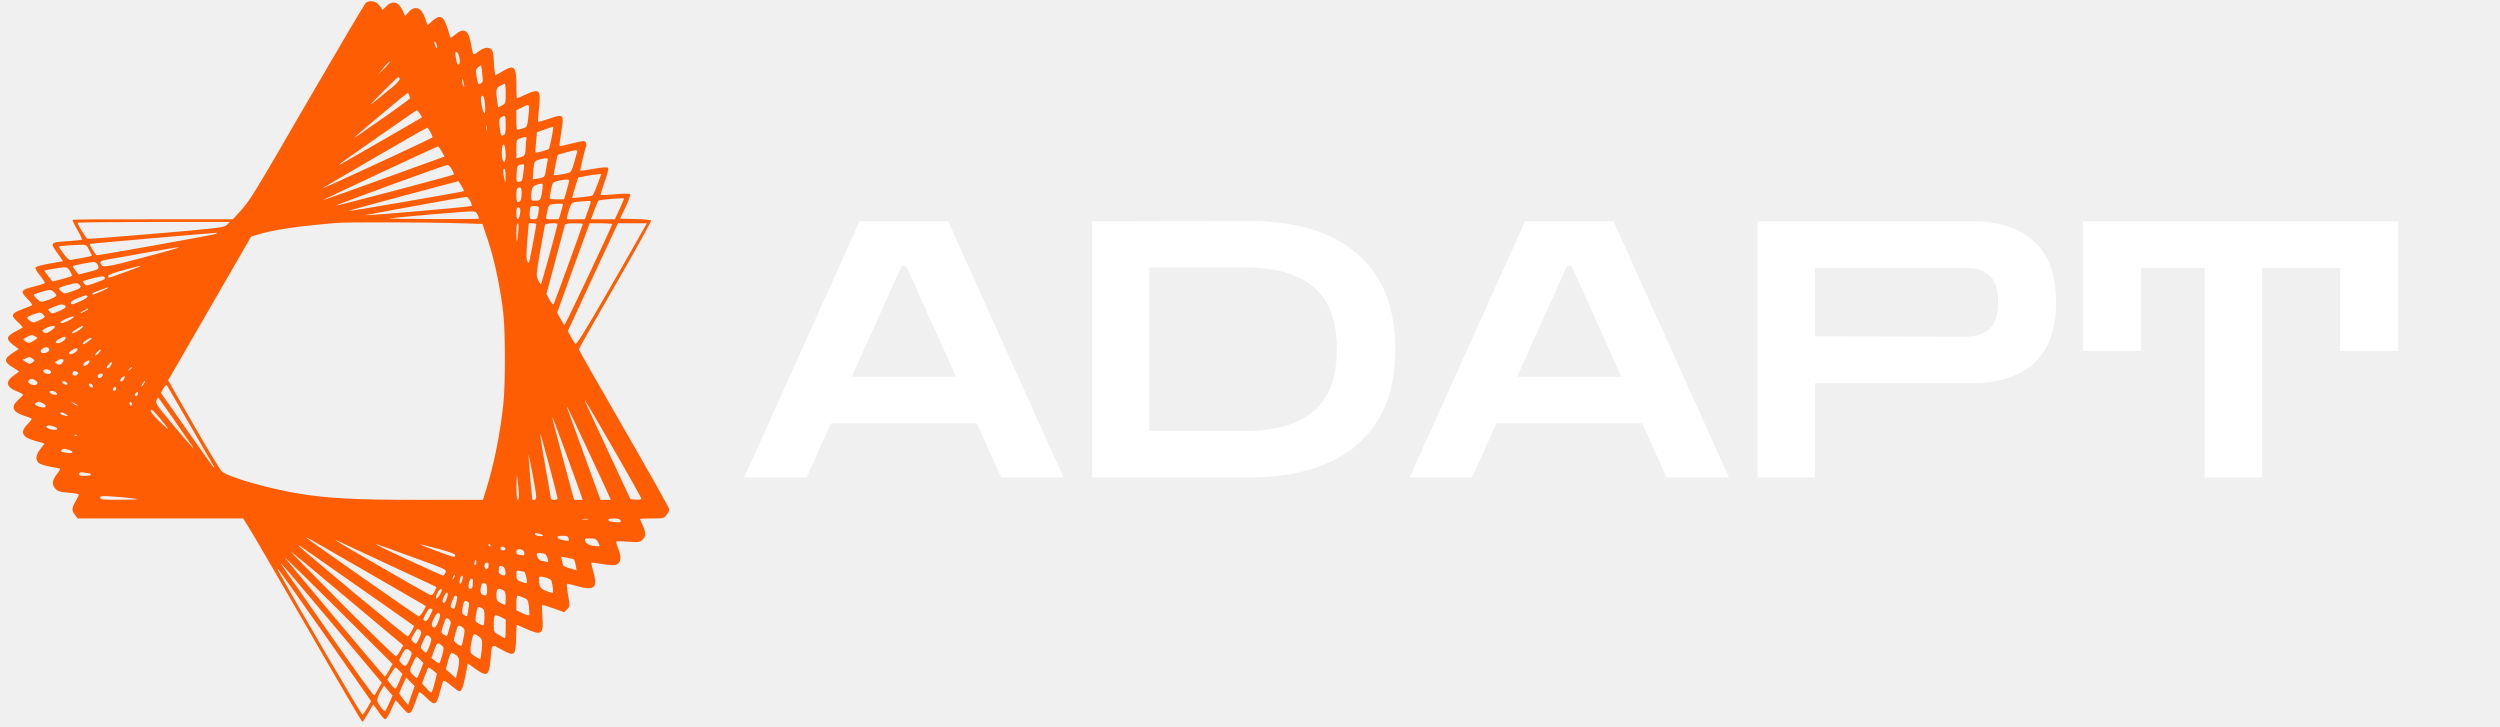
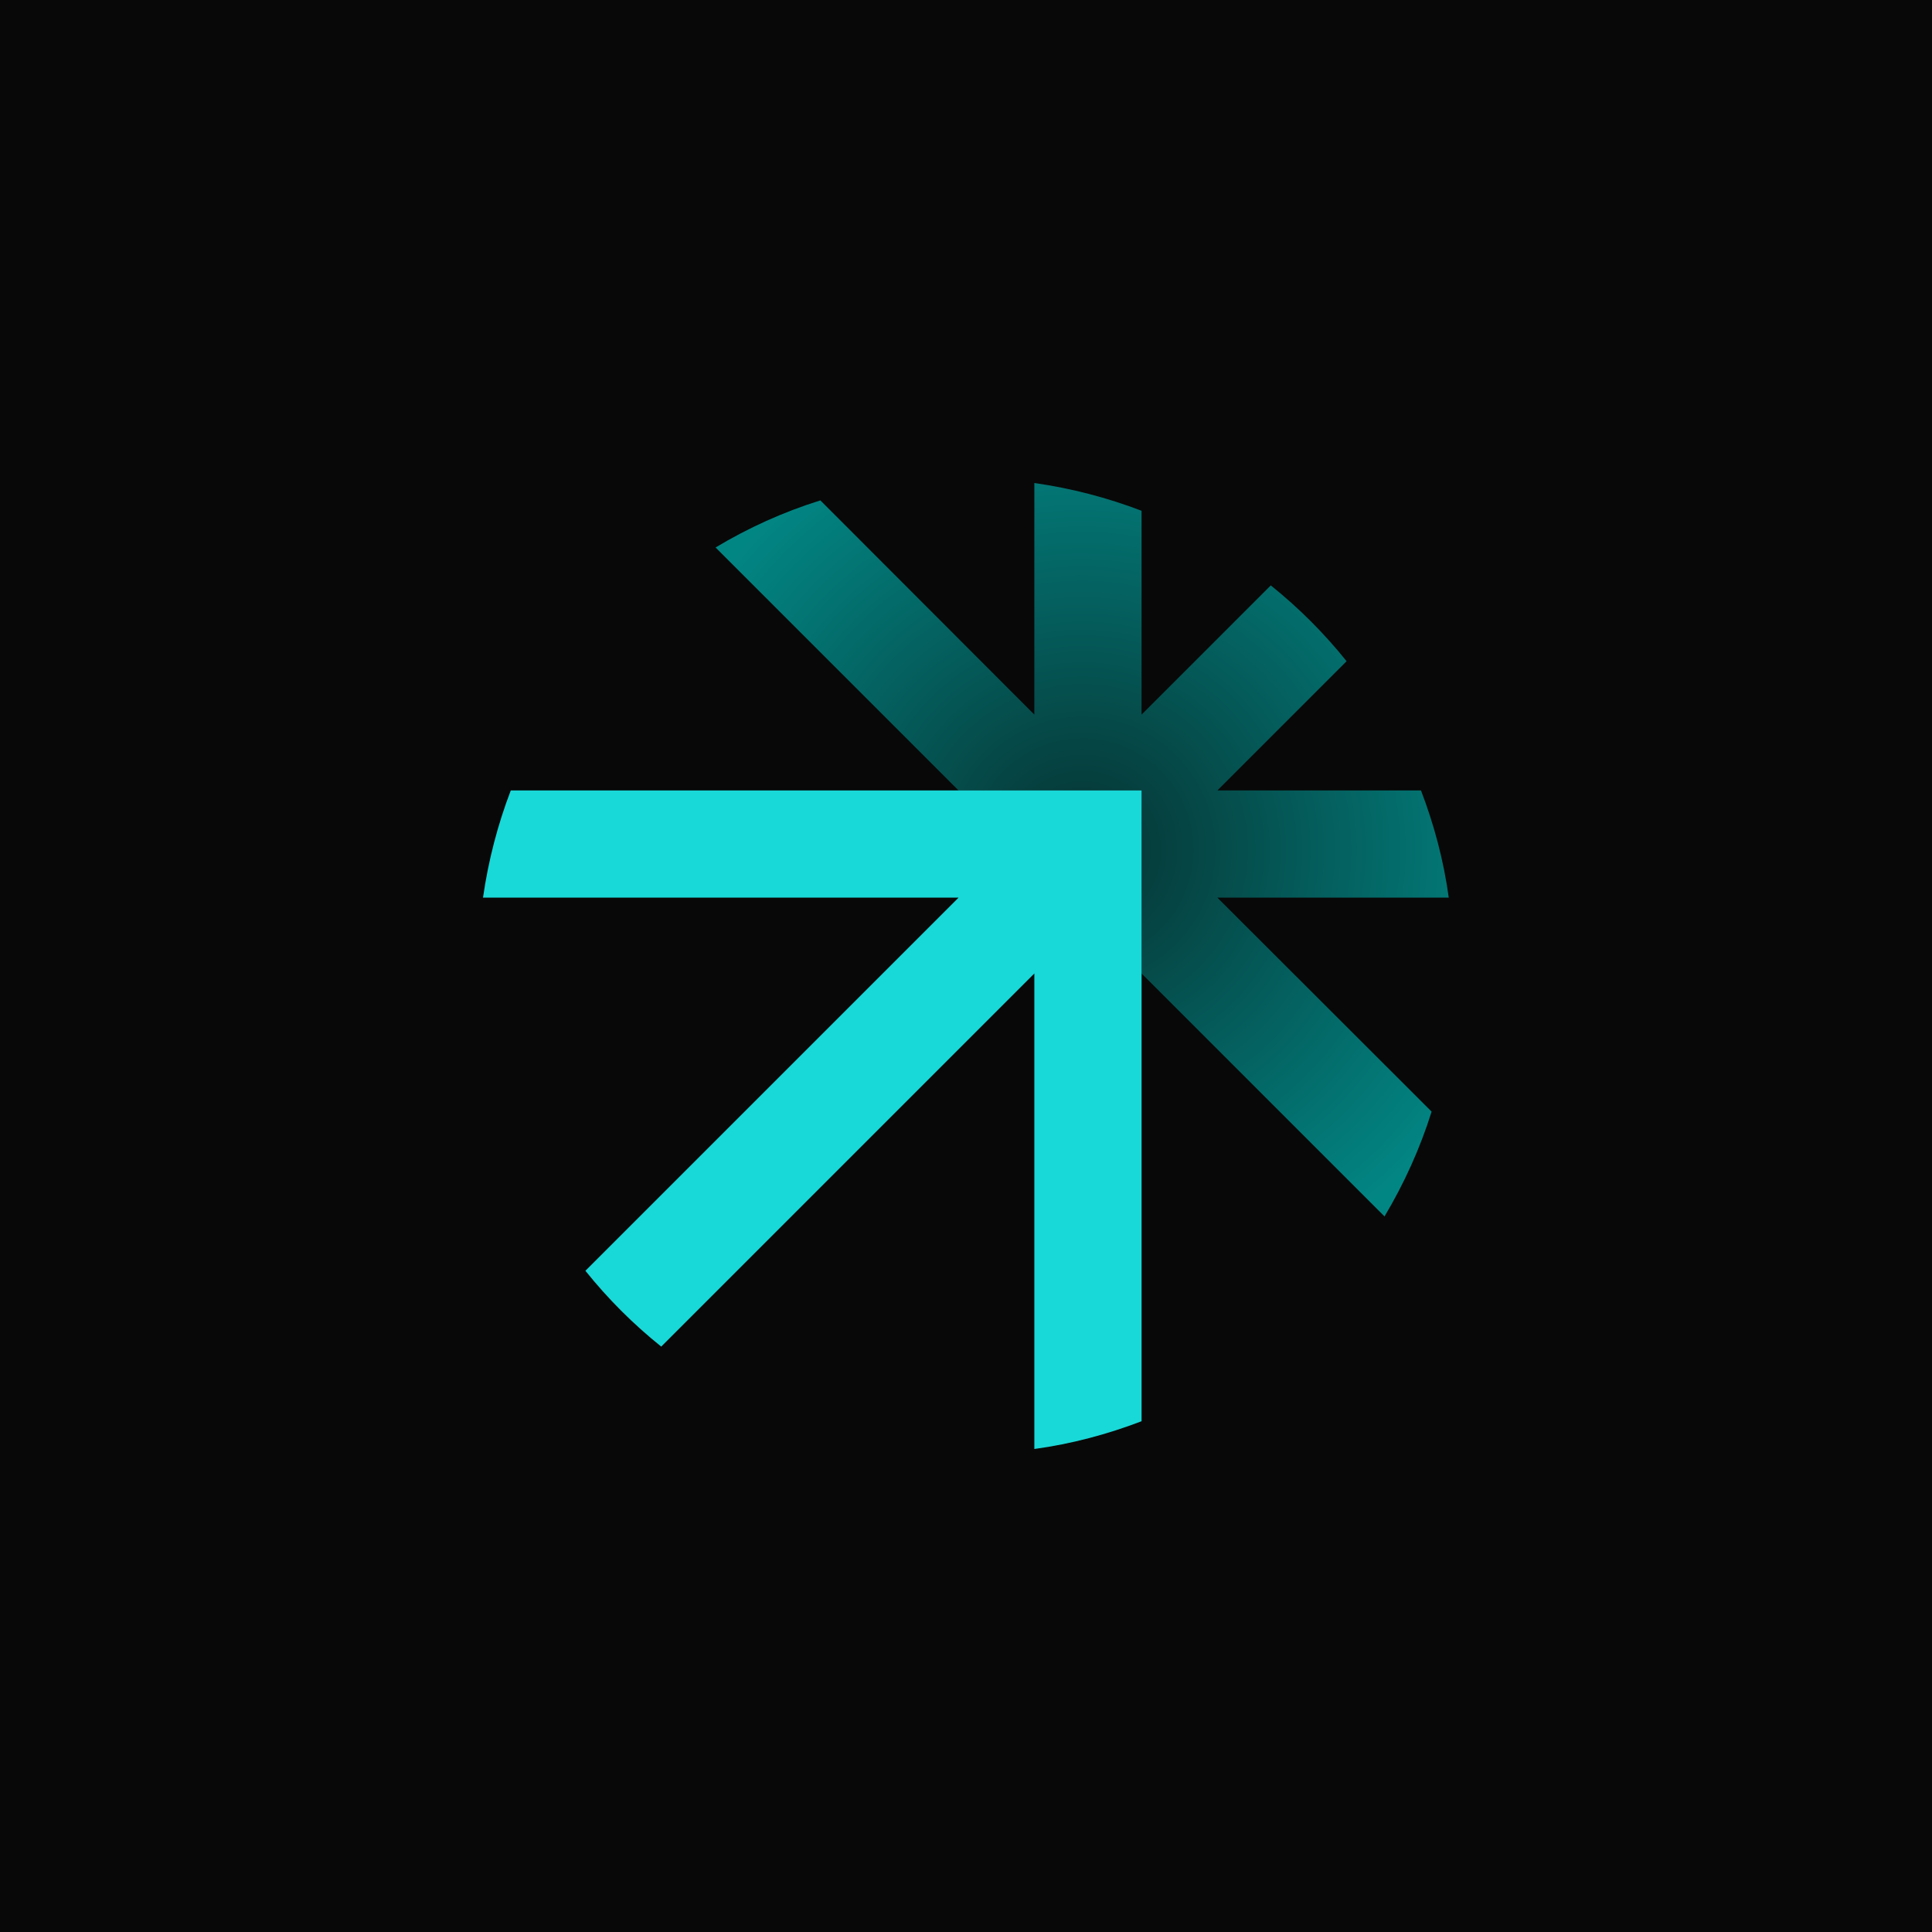
- <svg xmlns="http://www.w3.org/2000/svg" width="1112" zoomAndPan="magnify" viewBox="0 0 834 242.25" height="323" preserveAspectRatio="xMidYMid meet" version="1.0">
-   <defs>
-     <g />
-     <clipPath id="6642eb0a15">
-       <path d="M 1.285 0 L 223.348 0 L 223.348 240.754 L 1.285 240.754 Z M 1.285 0 " clip-rule="nonzero" />
-     </clipPath>
-   </defs>
-   <g clip-path="url(#6642eb0a15)">
-     <path fill="#fe5d03" d="M 122.047 0.945 C 121.648 1.258 113.309 15.406 103.461 32.352 C 84.211 65.574 83.457 66.859 79.953 70.672 L 77.691 73.156 L 51.078 73.156 C 36.441 73.113 24.332 73.203 24.242 73.336 C 24.109 73.469 24.816 74.977 25.793 76.66 C 26.812 78.391 27.48 79.855 27.301 79.988 C 27.125 80.078 24.863 80.301 22.246 80.477 C 16.656 80.832 16.613 80.922 19.273 84.602 L 21.047 87.129 L 17.809 87.707 C 13.328 88.461 12 88.859 11.82 89.391 C 11.734 89.66 12.441 90.855 13.465 92.055 C 14.438 93.207 15.059 94.316 14.883 94.492 C 14.703 94.625 13.195 95.113 11.469 95.559 C 6.898 96.711 6.633 97.109 9.027 99.551 C 10.094 100.613 10.848 101.633 10.711 101.812 C 10.535 101.945 9.16 102.523 7.609 103.098 C 3.703 104.52 3.438 105.184 5.922 107.402 C 7.031 108.375 7.742 109.266 7.477 109.352 C 7.254 109.484 6.055 110.105 4.812 110.773 C 2.062 112.281 1.973 113.211 4.414 115.074 L 6.234 116.449 L 4.191 117.781 C 1.266 119.645 1.266 120.707 4.105 122.438 C 5.344 123.234 6.367 123.902 6.367 123.945 C 6.367 123.988 5.566 124.566 4.637 125.23 C 1.664 127.316 2.062 129.18 5.656 130.555 C 6.809 131 7.695 131.488 7.695 131.664 C 7.695 131.84 6.988 132.594 6.145 133.348 C 3.438 135.746 4.148 137.52 8.363 138.805 C 9.336 139.117 10.27 139.469 10.492 139.648 C 10.668 139.824 10.094 140.625 9.25 141.465 C 6.543 144.129 7.297 145.859 11.688 147.055 C 13.285 147.453 14.66 147.898 14.75 147.941 C 14.84 148.031 14.262 148.828 13.508 149.762 C 11.953 151.625 11.734 153.398 12.93 154.465 C 13.328 154.816 15.105 155.395 16.789 155.703 C 18.52 155.973 19.984 156.281 20.07 156.371 C 20.16 156.461 19.719 157.215 19.098 158.012 C 17.41 160.23 17.234 161.473 18.344 162.848 C 19.141 163.867 19.672 164.09 22.777 164.355 C 24.73 164.488 26.328 164.797 26.328 164.977 C 26.328 165.152 25.84 166.219 25.219 167.238 C 23.887 169.633 23.844 170.297 25.039 171.805 L 25.926 172.961 L 81.105 172.961 L 83.148 176.199 C 84.254 177.926 93.129 193.23 102.887 210.086 C 112.598 226.984 120.719 240.824 120.895 240.824 C 121.027 240.824 121.914 239.539 122.801 237.941 C 123.688 236.344 124.441 235.059 124.531 235.059 C 124.621 235.059 125.418 236.168 126.305 237.5 C 127.191 238.828 128.168 239.938 128.523 239.938 C 128.836 239.938 129.766 238.473 130.52 236.699 L 131.984 233.508 L 134.113 235.945 C 136.906 239.094 136.863 239.141 139.703 231.109 C 139.836 230.668 140.59 231.156 142.23 232.754 C 145.113 235.59 145.602 235.371 146.754 230.844 C 147.199 229.113 147.688 227.52 147.82 227.207 C 147.996 226.852 148.883 227.34 150.48 228.672 C 151.766 229.734 152.965 230.625 153.188 230.625 C 153.984 230.625 154.562 229.203 155.27 225.344 L 156.07 221.309 L 158.508 223.082 C 162.41 225.879 163.164 225.477 163.609 220.422 C 164.098 214.523 163.832 214.789 167.379 216.738 C 171.684 219.09 171.992 218.824 172.172 212.926 C 172.215 210.484 172.348 208.445 172.438 208.445 C 172.523 208.445 173.898 209.066 175.496 209.777 C 180.688 212.125 181.395 211.594 180.953 205.785 C 180.777 203.566 180.777 201.793 180.953 201.793 C 181.176 201.793 182.859 202.324 184.766 202.988 L 188.184 204.23 L 189.203 203.254 C 190.133 202.281 190.133 202.234 189.516 198.465 C 189.16 196.379 188.98 194.695 189.203 194.695 C 189.379 194.695 191.066 195.094 192.887 195.625 C 198.297 197.09 199.449 196.023 197.984 190.879 C 197.496 189.238 197.188 187.82 197.277 187.73 C 197.363 187.641 199.051 187.82 200.957 188.176 C 203 188.527 204.906 188.617 205.48 188.441 C 207.078 187.82 207.391 186.133 206.414 183.473 C 205.926 182.23 205.527 180.988 205.527 180.766 C 205.527 180.543 207.258 180.5 209.43 180.68 C 212.977 180.988 213.379 180.898 214.309 180.059 C 215.508 178.949 215.551 177.75 214.398 175.223 C 213.91 174.156 213.512 173.227 213.512 173.137 C 213.512 173.047 215.285 172.961 217.457 172.961 C 221.23 172.961 221.496 172.914 222.336 171.805 C 222.871 171.141 223.27 170.297 223.27 169.898 C 223.27 169.5 216.484 157.434 208.188 143.062 C 199.895 128.691 193.105 116.762 193.105 116.539 C 193.105 116.316 198.605 106.648 205.305 95.027 C 212.047 83.402 217.371 73.734 217.191 73.559 C 216.969 73.336 214.574 73.113 211.824 73.07 L 206.855 72.938 L 208.719 69.031 C 209.828 66.684 210.406 64.996 210.141 64.773 C 209.918 64.551 207.832 64.551 205.129 64.82 C 202.598 65.039 200.469 65.129 200.383 65.039 C 200.293 64.953 200.867 62.957 201.711 60.648 C 202.73 57.855 203.086 56.258 202.82 55.992 C 202.512 55.68 200.914 55.812 198.074 56.301 C 195.723 56.746 193.684 57.012 193.594 56.922 C 193.461 56.789 195.016 50.137 195.547 48.719 C 195.637 48.363 195.59 47.785 195.367 47.43 C 195.016 46.898 194.395 46.941 190.891 47.832 C 188.672 48.406 186.809 48.805 186.676 48.719 C 186.586 48.586 186.852 46.457 187.25 43.973 C 188.184 38.027 188.094 37.938 183.258 39.578 C 181.309 40.246 179.621 40.734 179.535 40.645 C 179.445 40.555 179.535 38.559 179.801 36.207 C 180.465 29.91 180.066 29.465 175.543 31.461 C 173.945 32.215 172.523 32.793 172.438 32.793 C 172.348 32.793 172.258 30.754 172.258 28.223 C 172.258 22.059 171.551 21.438 167.469 23.879 L 165.25 25.164 L 164.984 23.566 C 164.852 22.637 164.719 21.082 164.719 20.062 C 164.719 19.043 164.539 17.711 164.273 17.09 C 163.699 15.582 161.836 15.539 159.84 17.047 C 158.996 17.668 158.199 18.156 158.02 18.156 C 157.844 18.156 157.445 16.691 157.18 14.918 C 156.336 9.992 154.828 9.02 151.855 11.547 C 151.012 12.258 150.258 12.699 150.215 12.523 C 148.262 5.246 147.242 4.359 144.137 7.066 L 142.629 8.441 L 141.875 6.18 C 140.676 2.543 138.504 1.656 136.375 3.961 L 135.133 5.336 L 134.336 3.52 C 132.961 0.5 130.832 0.016 128.746 2.23 C 128.035 2.984 127.461 3.43 127.461 3.207 C 127.461 2.941 126.973 2.23 126.352 1.566 C 125.195 0.324 123.246 0.016 122.047 0.945 Z M 145.777 15.316 C 146 16.648 145.422 16.203 144.98 14.652 C 144.801 13.984 144.848 13.719 145.113 13.898 C 145.336 14.031 145.645 14.652 145.777 15.316 Z M 153.273 19.309 C 153.406 20.242 153.406 21.215 153.188 21.395 C 152.699 21.926 152.387 21.262 152.031 19.043 C 151.766 17.535 151.855 17.18 152.344 17.355 C 152.699 17.492 153.098 18.332 153.273 19.309 Z M 128.125 22.945 L 125.996 25.031 L 127.902 22.68 C 128.922 21.395 129.898 20.461 130.031 20.594 C 130.164 20.727 129.32 21.793 128.125 22.945 Z M 160.902 24.676 C 161.172 27.117 161.125 27.469 160.328 27.871 C 159.574 28.312 159.441 28.137 159.039 25.785 C 158.598 23.477 158.641 23.211 159.484 22.457 C 159.973 22.016 160.461 21.75 160.504 21.793 C 160.551 21.883 160.727 23.168 160.902 24.676 Z M 133.359 26.273 C 133.492 26.582 132.426 27.824 130.832 29.113 C 122.137 36.254 122.137 36.254 127.461 30.887 C 130.254 28.047 132.691 25.695 132.824 25.695 C 133.004 25.695 133.227 25.961 133.359 26.273 Z M 154.871 28.801 C 154.871 29.199 154.738 29.113 154.516 28.578 C 154.293 28.09 154.16 27.293 154.16 26.805 C 154.16 26.094 154.25 26.141 154.516 27.027 C 154.695 27.648 154.871 28.445 154.871 28.801 Z M 168.711 31.242 C 168.711 34.434 168.668 34.566 167.426 35.188 L 166.184 35.855 L 165.871 33.812 C 165.383 30.086 165.516 29.332 166.848 28.625 C 167.512 28.27 168.18 27.957 168.398 27.914 C 168.578 27.914 168.711 29.422 168.711 31.242 Z M 136.508 31.73 C 136.641 32.129 136.773 32.57 136.773 32.75 C 136.773 32.973 133.227 35.586 128.922 38.605 C 124.574 41.574 120.316 44.547 119.477 45.168 C 118.633 45.789 118.145 46.055 118.367 45.746 C 119.121 44.902 135.664 31.062 135.93 31.02 C 136.109 31.02 136.375 31.328 136.508 31.73 Z M 161.789 34.656 C 161.926 36.164 161.879 37.582 161.656 37.805 C 161.215 38.25 160.105 33.016 160.504 32.352 C 161.125 31.375 161.48 32.039 161.789 34.656 Z M 176.43 37.316 C 175.984 42.02 175.852 42.465 174.742 42.73 C 174.168 42.863 173.367 43.129 172.969 43.262 C 172.348 43.484 172.258 43.086 172.258 40.156 L 172.258 36.785 L 173.945 35.941 C 176.473 34.566 176.695 34.699 176.43 37.316 Z M 140.102 37.938 C 140.5 38.559 140.766 39.137 140.676 39.227 C 140.543 39.359 114.641 54.262 113.488 54.883 C 113.176 55.016 113.176 54.926 113.488 54.617 C 114.109 53.996 138.727 36.828 139.035 36.785 C 139.215 36.785 139.656 37.316 140.102 37.938 Z M 168.711 41.664 C 168.711 44.059 168.531 44.859 168.047 45.078 C 167.07 45.434 167.023 45.301 166.672 42.328 C 166.402 40.113 166.492 39.668 167.156 39.18 C 168.531 38.16 168.711 38.426 168.711 41.664 Z M 162.367 43.305 C 162.234 43.75 162.145 43.484 162.145 42.773 C 162.145 42.02 162.234 41.707 162.367 41.977 C 162.457 42.285 162.457 42.906 162.367 43.305 Z M 184.059 45.836 C 183.66 47.695 183.258 49.383 183.172 49.605 C 182.906 50.004 178.914 51.113 178.645 50.848 C 178.559 50.758 178.645 49.207 178.824 47.387 L 179.133 44.105 L 181.797 43.172 C 183.258 42.641 184.5 42.242 184.59 42.328 C 184.633 42.375 184.414 43.926 184.059 45.836 Z M 143.605 44.105 C 144.094 44.945 144.359 45.746 144.227 45.879 C 143.828 46.277 107.809 62.957 107.633 62.824 C 107.5 62.691 142.098 42.598 142.539 42.598 C 142.672 42.551 143.16 43.262 143.605 44.105 Z M 175.629 46.367 C 175.496 46.766 175.363 48.008 175.363 49.117 C 175.363 51.602 175.098 52.09 173.5 52.488 L 172.258 52.754 L 172.258 49.691 C 172.258 46.723 172.305 46.59 173.5 46.188 C 175.32 45.523 175.941 45.566 175.629 46.367 Z M 168.488 53.598 C 168.266 54.172 168.18 54.219 167.824 53.641 C 167.156 52.621 167.293 48.406 167.957 48.184 C 168.531 48.008 168.977 52.309 168.488 53.598 Z M 147.332 50.492 L 148.305 52.223 L 145.734 53.152 C 134.512 57.277 107.719 66.859 107.633 66.816 C 107.543 66.684 145.645 48.895 146.133 48.805 C 146.266 48.762 146.797 49.516 147.332 50.492 Z M 192.574 50.625 C 192.441 50.934 191.996 52.578 191.555 54.219 C 190.934 56.48 190.488 57.367 189.824 57.633 C 188.805 57.988 184.68 58.652 184.68 58.43 C 184.68 57.898 185.965 51.777 186.055 51.688 C 186.41 51.469 191.156 50.18 191.953 50.137 C 192.398 50.094 192.664 50.312 192.574 50.625 Z M 182.727 53.418 C 182.594 53.773 182.371 55.059 182.195 56.258 C 181.84 59.051 181.707 59.23 179.535 59.539 L 177.715 59.852 L 177.891 57.277 C 178.16 53.863 178.203 53.73 179.887 53.242 C 182.152 52.621 183.039 52.664 182.727 53.418 Z M 174.566 57.855 C 174.301 60.16 174.121 60.516 173.234 60.648 C 172.258 60.781 172.215 60.695 172.348 58.031 C 172.48 55.461 172.57 55.191 173.59 54.973 C 174.211 54.793 174.742 54.793 174.789 54.926 C 174.875 55.059 174.789 56.391 174.566 57.855 Z M 150.746 56.523 C 151.234 57.367 151.5 58.121 151.41 58.211 C 151.059 58.52 112.289 68.766 112.113 68.59 C 111.891 68.367 148.262 55.105 149.238 55.016 C 149.637 55.016 150.301 55.68 150.746 56.523 Z M 168.668 58.832 C 168.621 61.359 168.621 61.402 168.223 59.629 C 167.734 57.188 167.734 56.301 168.266 56.301 C 168.531 56.301 168.668 57.41 168.668 58.832 Z M 199.359 61.402 C 198.695 63.223 197.984 64.906 197.719 65.129 C 197.496 65.352 195.855 65.617 194.082 65.793 L 190.891 66.062 L 191.156 64.863 C 191.332 64.152 191.777 62.645 192.176 61.402 L 192.887 59.23 L 195.547 58.699 C 197.012 58.43 198.738 58.164 199.406 58.121 L 200.602 58.078 Z M 189.824 60.605 C 189.734 61.047 189.293 62.555 188.938 63.93 L 188.184 66.504 L 185.789 66.504 C 184.457 66.504 183.348 66.328 183.348 66.148 C 183.348 65.926 183.57 64.641 183.836 63.266 C 184.324 60.828 184.414 60.738 186.188 60.34 C 189.203 59.672 190.09 59.762 189.824 60.605 Z M 154.781 63.754 C 154.516 63.977 116.68 70.539 116.281 70.406 C 116.105 70.32 124.266 68.059 134.422 65.352 L 152.965 60.426 L 153.941 61.98 C 154.473 62.867 154.871 63.664 154.781 63.754 Z M 180.953 63.266 C 180.422 66.77 180.332 66.949 178.645 66.949 C 177.227 66.949 177.137 66.859 177.184 65.484 C 177.27 62.246 177.805 61.668 180.863 61.227 C 181.043 61.227 181.086 62.113 180.953 63.266 Z M 174.035 64.242 C 174.035 66.414 173.68 67.391 172.879 67.391 C 172.438 67.391 172.258 66.77 172.258 65.262 C 172.258 63 172.48 62.512 173.457 62.512 C 173.855 62.512 174.035 63.09 174.035 64.242 Z M 156.867 67.035 C 157.312 67.789 157.488 68.543 157.312 68.723 C 157 68.988 123.023 71.961 121.914 71.781 C 121.516 71.738 154.383 65.793 155.625 65.66 C 155.891 65.66 156.422 66.238 156.867 67.035 Z M 208.188 66.238 C 208.188 66.371 207.523 67.969 206.68 69.785 L 205.129 73.156 L 197.145 73.156 L 198.25 70.141 C 198.871 68.5 199.492 67.082 199.582 66.992 C 199.938 66.594 208.188 65.926 208.188 66.238 Z M 197.098 67.258 C 197.098 67.48 196.656 68.855 196.121 70.363 L 195.102 73.156 L 189.027 73.156 L 189.336 71.695 C 189.516 70.941 189.914 69.652 190.223 68.855 C 190.754 67.57 191.023 67.438 193.195 67.258 C 194.48 67.168 195.902 67.082 196.344 67.035 C 196.742 66.992 197.098 67.082 197.098 67.258 Z M 187.785 68.191 C 187.785 68.41 187.473 69.609 187.117 70.852 L 186.41 73.156 L 184.191 73.156 C 182.285 73.156 181.973 73.07 182.195 72.359 C 182.328 71.961 182.551 70.852 182.684 69.965 C 182.949 68.633 183.215 68.277 184.191 68.145 C 186.363 67.836 187.785 67.836 187.785 68.191 Z M 179.801 69.254 C 179.801 69.566 179.668 70.586 179.535 71.473 C 179.266 72.98 179.09 73.156 177.98 73.156 C 176.785 73.156 176.695 73.07 176.695 71.25 C 176.695 70.188 176.828 69.164 177.004 69.031 C 177.539 68.5 179.801 68.723 179.801 69.254 Z M 173.59 70.141 C 173.59 71.648 173.102 73.156 172.66 73.156 C 172.438 73.156 172.258 72.27 172.258 71.16 C 172.258 69.699 172.438 69.164 172.926 69.164 C 173.324 69.164 173.59 69.566 173.59 70.141 Z M 159.309 71.605 C 159.617 72.227 159.84 72.848 159.84 72.938 C 159.84 73.07 152.785 73.113 144.227 73.07 C 135.621 73.07 129.188 72.938 129.898 72.848 C 132.781 72.449 154.43 70.586 156.559 70.539 C 158.555 70.496 158.863 70.629 159.309 71.605 Z M 75.695 75.02 C 74.762 75.906 73.344 76.086 52.23 77.902 C 39.855 78.969 29.477 79.766 29.164 79.633 C 28.676 79.457 25.883 74.934 25.883 74.312 C 25.883 74.18 37.328 74.043 51.254 74.043 L 76.625 74.043 Z M 152.297 74.445 L 160.949 74.711 L 162.812 80.254 C 164.895 86.465 167.023 96.488 167.867 104.207 C 168.621 110.684 168.621 128.16 167.91 134.812 C 166.805 145.016 164.809 154.949 162.059 163.734 L 161.125 166.75 L 140.188 166.75 C 117.965 166.75 109.094 166.262 98.848 164.531 C 88.691 162.758 75.961 159.074 74.008 157.258 C 73.434 156.77 69.176 149.719 64.516 141.602 L 56.09 126.875 L 69.93 102.922 L 83.77 78.926 L 85.984 78.258 C 91.133 76.66 100.18 75.332 112.598 74.355 C 115.75 74.09 143.383 74.133 152.297 74.445 Z M 172.879 77.461 C 172.48 81.496 172.258 81.543 172.258 77.684 C 172.258 75.773 172.438 74.488 172.703 74.488 C 173.012 74.488 173.059 75.555 172.879 77.461 Z M 178.914 74.754 C 178.914 75.375 176.605 87.574 176.473 87.707 C 176.383 87.797 176.117 87.484 175.852 87.043 C 175.543 86.422 175.586 84.336 175.895 80.344 L 176.383 74.488 L 177.672 74.488 C 178.336 74.488 178.914 74.621 178.914 74.754 Z M 186.008 74.754 C 186.008 75.285 180.688 94.582 180.508 94.758 C 180.375 94.891 179.934 94.316 179.535 93.43 C 178.824 91.965 178.867 91.566 180.199 83.758 C 180.996 79.277 181.707 75.332 181.797 75.02 C 181.973 74.488 186.008 74.223 186.008 74.754 Z M 194.438 74.711 C 194.438 75.02 185.078 100.793 184.723 101.414 C 184.547 101.77 184.012 101.234 183.348 100.039 L 182.285 98.086 L 185.301 86.82 C 186.941 80.652 188.359 75.332 188.449 75.02 C 188.582 74.664 189.602 74.488 191.555 74.488 C 193.152 74.488 194.438 74.578 194.438 74.711 Z M 204.195 74.801 C 204.195 75.465 188.539 108.598 188.273 108.465 C 188.137 108.332 187.52 107.355 186.941 106.293 L 185.875 104.297 L 190.402 91.742 C 192.93 84.824 195.367 78.082 195.855 76.797 L 196.699 74.488 L 200.469 74.488 C 202.512 74.488 204.195 74.621 204.195 74.801 Z M 214.086 77.504 C 213.156 79.191 207.922 88.371 202.422 97.91 C 194.969 110.816 192.309 115.074 191.953 114.719 C 191.688 114.41 190.977 113.344 190.445 112.324 L 189.426 110.461 L 197.766 92.453 L 206.148 74.488 L 215.816 74.488 Z M 72.012 78.035 C 71.438 78.348 33.555 85.133 32.312 85.133 C 31.914 85.133 29.699 81.586 29.965 81.363 C 30.051 81.273 69.531 77.816 72.012 77.684 C 72.59 77.637 72.59 77.684 72.012 78.035 Z M 29.652 83.227 C 30.141 84.156 30.586 85.047 30.672 85.223 C 30.762 85.355 29.344 85.711 27.566 86.02 C 25.793 86.289 24.02 86.641 23.621 86.73 C 23.133 86.863 22.336 86.199 21.27 84.734 C 20.383 83.539 19.672 82.473 19.672 82.34 C 19.672 82.074 22.336 81.809 26.594 81.676 C 28.766 81.586 28.855 81.629 29.652 83.227 Z M 59.551 82.648 C 59.461 82.738 53.914 84.293 47.219 86.066 C 34.844 89.348 33.867 89.438 33.512 87.664 C 33.422 87.176 34.09 86.863 36.395 86.465 C 38.035 86.199 43.715 85.223 48.949 84.246 C 58.664 82.516 59.902 82.34 59.551 82.648 Z M 32.535 88.195 C 33.289 89.66 33.07 89.836 29.609 90.723 L 26.238 91.566 L 25.172 90.234 C 24.598 89.523 24.242 88.859 24.332 88.727 C 24.551 88.551 29.965 87.484 31.293 87.395 C 31.738 87.395 32.27 87.75 32.535 88.195 Z M 46.688 88.902 C 46.465 89.082 36.617 92.676 36.262 92.676 C 36.172 92.676 36.086 92.41 36.086 92.098 C 36.086 91.699 37.859 90.988 41.098 90.145 C 46.285 88.727 46.996 88.551 46.688 88.902 Z M 23.398 90.5 C 23.844 91.254 24.109 91.965 23.977 92.055 C 23.844 92.188 22.336 92.676 20.648 93.117 L 17.5 93.918 L 16.125 92.141 C 15.324 91.168 14.793 90.324 14.84 90.277 C 15.059 90.059 20.117 89.258 21.445 89.172 C 22.289 89.125 22.82 89.48 23.398 90.5 Z M 34.844 93.164 C 34.664 93.297 33.246 93.871 31.695 94.406 C 29.121 95.336 28.809 95.379 28.188 94.715 C 27.789 94.359 27.566 93.918 27.703 93.828 C 27.789 93.695 29.387 93.25 31.207 92.762 C 33.512 92.188 34.621 92.098 34.844 92.41 C 35.02 92.676 35.02 93.031 34.844 93.164 Z M 26.727 95.246 C 27.125 95.957 26.812 96.18 24.285 97.109 C 21.535 98.086 21.402 98.086 20.559 97.332 C 20.07 96.887 19.672 96.402 19.672 96.223 C 19.672 95.824 23.93 94.539 25.305 94.492 C 25.84 94.449 26.504 94.805 26.727 95.246 Z M 33.91 97.156 C 32.359 97.863 30.984 98.352 30.852 98.219 C 30.539 97.91 30.672 97.82 33.422 96.754 C 36.926 95.426 37.238 95.645 33.91 97.156 Z M 17.988 97.422 C 18.43 97.82 18.785 98.352 18.785 98.617 C 18.785 99.105 15.016 100.66 13.816 100.66 C 13.152 100.66 10.934 98.574 11.289 98.262 C 11.555 97.996 15.812 96.754 16.523 96.711 C 16.879 96.668 17.543 96.977 17.988 97.422 Z M 29.211 98.883 C 29.344 99.105 28.367 99.816 26.949 100.438 C 24.062 101.723 23.664 101.77 23.664 100.926 C 23.664 100.613 24.73 99.906 26.016 99.418 C 28.855 98.352 28.855 98.352 29.211 98.883 Z M 21.801 102.078 C 22.156 102.523 21.668 102.922 19.805 103.719 C 17.59 104.695 17.32 104.738 16.656 104.074 C 15.812 103.23 15.812 103.23 18.121 102.301 C 20.293 101.414 21.18 101.367 21.801 102.078 Z M 29.43 103.098 C 29.43 103.188 28.855 103.586 28.102 103.984 C 26.414 104.828 26.328 104.473 28.012 103.586 C 29.387 102.832 29.43 102.789 29.43 103.098 Z M 14.484 105.004 C 15.191 105.758 15.105 105.848 13.195 106.824 C 11.289 107.711 11.066 107.754 10.094 107.09 C 8.582 106.113 8.762 105.715 10.934 104.961 C 13.418 104.074 13.641 104.074 14.484 105.004 Z M 23.441 106.648 C 21.848 107.621 20.117 108.109 20.117 107.535 C 20.117 107.133 23.441 105.582 24.332 105.582 C 24.953 105.582 24.73 105.848 23.441 106.648 Z M 18.254 109.176 C 18.121 109.484 17.41 110.105 16.613 110.551 C 15.457 111.262 15.105 111.305 14.527 110.816 C 13.906 110.328 14.039 110.152 15.324 109.484 C 17.055 108.555 18.477 108.422 18.254 109.176 Z M 27.656 108.953 C 27.656 109.484 24.551 111.395 23.977 111.172 C 23.711 111.082 24.375 110.504 25.438 109.84 C 27.656 108.512 27.656 108.512 27.656 108.953 Z M 11.777 112.234 C 12.664 112.723 12.664 112.77 11.422 113.566 C 9.871 114.586 9.473 114.586 8.363 113.789 C 7.562 113.211 7.609 113.168 8.852 112.5 C 10.402 111.613 10.625 111.613 11.777 112.234 Z M 21.891 112.855 C 21.758 113.656 19.449 114.852 18.828 114.41 C 18.344 114.145 18.562 113.832 19.719 113.121 C 21.27 112.191 22.023 112.102 21.891 112.855 Z M 29.652 113.742 C 28.277 114.852 27.656 115.117 27.656 114.496 C 27.656 114.098 29.918 112.68 30.539 112.637 C 30.805 112.637 30.406 113.121 29.652 113.742 Z M 16.434 116.492 C 16.746 117.336 14.484 118.27 13.773 117.559 C 13.375 117.113 13.418 116.895 14.129 116.359 C 15.105 115.605 16.168 115.695 16.434 116.492 Z M 25.883 116.629 C 25.883 117.293 23.754 118.488 23.176 118.137 C 22.82 117.914 23 117.559 23.711 117.027 C 24.863 116.141 25.883 115.918 25.883 116.629 Z M 32.98 117.734 C 32.402 118.355 31.828 118.758 31.738 118.625 C 31.426 118.312 33.023 116.629 33.555 116.629 C 33.824 116.629 33.555 117.113 32.98 117.734 Z M 11.156 119.863 C 11.602 120.219 11.512 120.441 10.801 120.93 C 10.004 121.508 9.738 121.508 8.715 120.84 L 7.562 120.043 L 8.629 119.512 C 9.648 118.934 10.004 118.977 11.156 119.863 Z M 21.137 120.043 C 21.312 120.176 21.137 120.664 20.738 121.105 C 20.16 121.773 19.805 121.816 19.098 121.418 C 18.211 120.973 18.211 120.93 19.008 120.352 C 19.938 119.688 20.691 119.555 21.137 120.043 Z M 29.875 120.531 C 29.875 121.285 28.188 122.48 27.879 121.949 C 27.703 121.684 27.922 121.152 28.367 120.84 C 29.344 120.133 29.875 120 29.875 120.531 Z M 36.973 121.906 C 36.527 122.793 35.641 123.191 35.641 122.527 C 35.641 122.082 37.105 120.574 37.281 120.797 C 37.414 120.887 37.281 121.418 36.973 121.906 Z M 44.07 122.57 C 44.07 122.66 43.715 123.016 43.316 123.324 C 42.605 123.902 42.562 123.855 43.137 123.148 C 43.715 122.438 44.07 122.215 44.07 122.57 Z M 17.012 124.125 C 17.012 124.832 15.77 125.012 14.926 124.391 C 14.262 123.855 14.219 123.68 14.75 123.324 C 15.457 122.883 17.012 123.457 17.012 124.125 Z M 25.793 124.125 C 26.238 124.391 26.238 124.566 25.66 125.055 C 24.863 125.719 23.797 125.055 24.285 124.211 C 24.641 123.637 24.996 123.59 25.793 124.125 Z M 34.309 125.012 C 34.309 125.23 34.043 125.633 33.691 125.898 C 32.98 126.473 32.27 125.809 32.758 125.055 C 33.113 124.523 34.309 124.477 34.309 125.012 Z M 41.406 126.387 C 40.918 127.273 40.078 127.629 40.078 126.918 C 40.078 126.43 41.051 125.5 41.496 125.5 C 41.719 125.5 41.672 125.898 41.406 126.387 Z M 11.953 127.008 C 12.621 127.496 12.664 127.762 12.266 128.203 C 11.469 129.004 8.805 127.848 9.516 127.008 C 10.18 126.207 10.848 126.207 11.953 127.008 Z M 22.512 128.25 C 22.379 128.426 21.891 128.383 21.402 128.16 C 20.914 127.895 20.648 127.496 20.781 127.273 C 20.961 127.008 21.402 127.051 21.891 127.359 C 22.336 127.672 22.602 128.07 22.512 128.25 Z M 47.883 128.25 C 47.484 128.781 47.172 129.09 47.172 128.914 C 47.172 128.426 48.238 126.828 48.414 127.051 C 48.504 127.141 48.281 127.672 47.883 128.25 Z M 30.938 129.137 C 30.805 129.355 30.406 129.312 30.051 129.004 C 29.742 128.738 29.562 128.336 29.699 128.07 C 29.832 127.848 30.23 127.895 30.586 128.203 C 30.895 128.469 31.074 128.871 30.938 129.137 Z M 63.586 142.133 C 67.801 149.449 71.348 155.57 71.438 155.75 C 71.527 155.973 71.527 156.105 71.438 156.105 C 71.305 156.105 67.266 150.473 62.477 143.598 L 53.695 131.086 L 54.492 129.625 C 54.938 128.824 55.469 128.293 55.645 128.469 C 55.777 128.691 59.371 134.812 63.586 142.133 Z M 38.746 129.711 C 38.746 130.066 38.438 130.379 38.082 130.379 C 37.68 130.379 37.547 130.113 37.68 129.711 C 37.859 129.355 38.125 129.047 38.348 129.047 C 38.57 129.047 38.746 129.355 38.746 129.711 Z M 18.785 131.043 C 19.23 131.574 19.23 131.707 18.652 131.707 C 17.633 131.707 16.566 131.219 16.566 130.777 C 16.566 130.113 18.211 130.332 18.785 131.043 Z M 46.02 131.488 C 45.754 132.195 44.957 132.418 44.957 131.797 C 44.957 131.309 45.445 130.82 45.887 130.82 C 46.109 130.82 46.152 131.133 46.02 131.488 Z M 57.422 139.117 C 64.918 149.852 65.094 150.16 64.164 149.23 C 63.676 148.742 60.656 145.238 57.508 141.465 C 52.363 135.344 51.785 134.504 52.188 133.57 C 52.453 133.039 52.676 132.594 52.762 132.594 C 52.809 132.594 54.938 135.523 57.422 139.117 Z M 204.816 150.027 C 209.828 158.723 213.953 166.086 213.953 166.352 C 213.953 166.617 213.199 166.75 212.137 166.66 L 210.316 166.527 L 203.707 152.332 C 195.059 133.793 194.746 133.172 195.234 133.703 C 195.457 133.926 199.762 141.289 204.816 150.027 Z M 14.129 134.457 C 16.168 135.391 15.281 136.41 13.062 135.656 C 11.289 135.035 11.246 134.59 12.887 133.969 C 12.93 133.926 13.508 134.148 14.129 134.457 Z M 25.84 135.078 C 26.461 135.613 24.996 135.125 24.285 134.547 C 23.488 133.926 23.488 133.926 24.551 134.414 C 25.172 134.68 25.75 134.992 25.84 135.078 Z M 44.07 134.859 C 44.07 135.078 43.891 135.258 43.625 135.258 C 43.402 135.258 43.184 134.945 43.184 134.547 C 43.184 134.191 43.402 134.016 43.625 134.148 C 43.891 134.281 44.07 134.59 44.07 134.859 Z M 195.988 149.895 C 199.582 157.566 202.82 164.531 203.133 165.285 L 203.754 166.75 L 200.336 166.75 L 194.879 151.758 C 188.359 133.793 188.938 135.434 189.203 135.699 C 189.336 135.832 192.398 142.223 195.988 149.895 Z M 53.562 139.781 C 54.938 141.379 56.047 142.887 56.047 143.062 C 56.047 143.285 54.758 142.133 53.16 140.578 C 51.566 139.027 50.277 137.43 50.277 137.121 C 50.277 136.145 50.898 136.633 53.562 139.781 Z M 21.891 138.141 C 23.09 138.805 22.777 138.984 21.137 138.539 C 20.559 138.363 20.117 138.094 20.117 137.875 C 20.117 137.34 20.605 137.387 21.891 138.141 Z M 188.004 149.008 C 189.648 153.531 191.73 159.344 192.707 161.961 L 194.395 166.75 L 191.508 166.75 L 188.004 153.754 C 186.098 146.656 184.457 140.402 184.367 139.914 L 184.191 139.027 L 184.59 139.914 C 184.812 140.402 186.363 144.484 188.004 149.008 Z M 18.164 142.355 C 18.918 142.664 19.23 142.977 18.965 143.242 C 18.43 143.773 15.105 142.93 15.457 142.309 C 15.812 141.777 16.656 141.777 18.164 142.355 Z M 25.75 145.281 C 25.617 145.414 25.219 145.457 24.906 145.324 C 24.551 145.191 24.684 145.059 25.172 145.059 C 25.66 145.016 25.926 145.148 25.75 145.281 Z M 183.348 155.75 C 184.812 161.293 186.008 165.996 186.008 166.262 C 186.008 166.527 185.523 166.75 184.902 166.75 C 184.281 166.75 183.793 166.574 183.793 166.395 C 183.793 166.219 182.992 161.559 182.016 156.105 C 180.422 147.188 179.977 143.906 180.465 145.238 C 180.555 145.457 181.84 150.203 183.348 155.75 Z M 24.02 150.559 C 24.551 151.094 23.621 151.312 21.891 151.004 C 20.473 150.781 20.16 150.559 20.559 150.117 C 20.914 149.672 21.445 149.629 22.422 149.938 C 23.176 150.117 23.887 150.426 24.02 150.559 Z M 178.867 165.508 C 178.914 166.352 178.691 166.75 178.246 166.75 C 177.891 166.75 177.582 166.707 177.582 166.617 C 177.227 163.824 176.297 152.512 176.297 151.891 C 176.34 150.738 178.824 163.91 178.867 165.508 Z M 29.562 157.879 C 29.965 157.879 30.32 158.055 30.32 158.32 C 30.32 158.543 29.43 158.766 28.324 158.766 C 26.461 158.766 25.926 158.457 26.637 157.699 C 26.812 157.523 27.391 157.48 27.879 157.613 C 28.367 157.746 29.121 157.879 29.562 157.879 Z M 173.102 164.844 C 173.145 165.906 172.969 166.75 172.703 166.75 C 172.438 166.75 172.305 164.977 172.305 162.18 C 172.391 157.969 172.391 157.836 172.703 160.316 C 172.879 161.781 173.059 163.824 173.102 164.844 Z M 44.734 166.305 C 46.82 166.574 45.887 166.66 40.43 166.707 C 34.266 166.75 33.422 166.66 33.422 166.039 C 33.422 165.418 33.957 165.375 37.77 165.641 C 40.121 165.816 43.27 166.086 44.734 166.305 Z M 196.121 173.27 C 195.68 173.359 194.879 173.359 194.348 173.27 C 193.773 173.18 194.125 173.094 195.102 173.094 C 196.078 173.047 196.523 173.137 196.121 173.27 Z M 207.035 173.668 C 207.258 174.203 206.945 174.336 205.215 174.203 C 202.465 174.023 202.066 172.961 204.773 172.961 C 206.148 172.961 206.855 173.18 207.035 173.668 Z M 180.156 178.105 C 181.617 178.504 181.352 179.035 179.801 178.816 C 179.09 178.727 178.469 178.461 178.469 178.238 C 178.469 177.793 178.781 177.75 180.156 178.105 Z M 189.691 179.656 C 189.914 180.5 189.824 180.543 188.316 180.277 C 186.41 179.922 186.008 179.703 186.008 179.125 C 186.008 178.902 186.762 178.727 187.738 178.727 C 189.113 178.727 189.516 178.902 189.691 179.656 Z M 121.473 190.258 C 131.719 196.156 140.543 201.258 141.121 201.613 L 142.098 202.281 L 141.121 204.008 C 140.543 204.984 139.879 205.695 139.656 205.605 C 138.949 205.34 103.375 180.457 102.621 179.703 C 101.777 178.859 100.004 177.883 121.473 190.258 Z M 199.539 180.945 C 200.203 182.23 200.203 182.273 199.227 182.23 C 196.922 182.098 195.637 181.566 195.281 180.59 C 194.926 179.656 195.016 179.613 196.875 179.613 C 198.605 179.613 198.918 179.746 199.539 180.945 Z M 129.898 188.484 C 138.461 192.434 145.469 195.758 145.555 195.805 C 145.645 195.891 145.379 196.559 144.98 197.355 C 144.449 198.375 144.047 198.688 143.516 198.465 C 142.406 198.066 111.934 180.457 111.934 180.234 C 111.934 180.102 112.465 180.324 113.176 180.68 C 113.84 180.988 121.383 184.535 129.898 188.484 Z M 120.582 196.469 C 130.121 203.121 137.973 208.668 138.059 208.754 C 138.328 208.977 136.508 212.172 136.02 212.305 C 135.664 212.438 101.645 184.184 99.734 182.188 C 99.25 181.652 99.871 181.965 101.066 182.809 C 102.309 183.648 111.09 189.816 120.582 196.469 Z M 137.527 185.824 C 148.883 189.902 149.062 190.035 148.617 191.012 C 148.352 191.59 147.996 192.031 147.82 192.031 C 147.418 192.031 128.125 183.117 126.305 182.098 C 124.531 181.078 124.488 181.078 137.527 185.824 Z M 146.445 183.16 C 150.035 184.137 151.855 184.805 151.855 185.203 C 151.855 186.09 151.633 186.043 145.113 183.605 C 138.547 181.121 138.637 181.078 146.445 183.16 Z M 163.609 181.832 C 163.742 182.055 163.652 182.273 163.434 182.273 C 163.164 182.273 162.945 182.055 162.945 181.832 C 162.945 181.566 163.031 181.387 163.121 181.387 C 163.254 181.387 163.477 181.566 163.609 181.832 Z M 168.621 183.027 C 168.711 183.383 168.398 183.605 167.867 183.605 C 167.336 183.605 166.938 183.34 166.938 182.895 C 166.938 182.098 168.312 182.23 168.621 183.027 Z M 174.211 183.43 C 174.609 183.562 174.922 184.094 174.922 184.582 C 174.922 185.289 174.699 185.426 173.945 185.203 C 173.367 185.07 172.793 184.938 172.613 184.938 C 172.391 184.938 172.258 184.535 172.258 184.051 C 172.258 183.16 172.926 182.941 174.211 183.43 Z M 116.059 199.797 L 134.512 215.277 L 133.535 217.051 C 133.004 218.027 132.34 218.867 132.117 218.957 C 131.852 219.047 123.777 211.195 114.152 201.523 C 104.527 191.855 96.852 184.004 97.121 184.094 C 97.387 184.184 105.902 191.234 116.059 199.797 Z M 181.883 184.848 C 182.152 185.023 182.551 185.734 182.727 186.445 C 182.992 187.555 182.949 187.688 182.285 187.465 C 181.84 187.285 181.262 187.152 180.996 187.152 C 180.156 187.152 179.488 186.531 179.18 185.469 C 178.914 184.625 179 184.492 180.109 184.492 C 180.777 184.492 181.574 184.668 181.883 184.848 Z M 129.809 223.613 C 129.188 224.77 128.523 225.742 128.391 225.699 C 128.125 225.699 97.164 188.84 95.125 186.133 C 94.547 185.336 102.352 193.008 112.512 203.078 L 130.965 221.484 Z M 191.465 186.664 C 191.645 186.844 191.91 187.73 192.086 188.617 L 192.352 190.258 L 190.223 189.637 C 187.738 188.883 187.871 188.973 187.52 187.199 L 187.207 185.734 L 189.16 186.043 C 190.223 186.223 191.289 186.488 191.465 186.664 Z M 158.773 188.352 C 158.285 188.84 158.02 188.176 158.375 187.332 C 158.688 186.531 158.73 186.531 158.863 187.285 C 158.953 187.73 158.906 188.219 158.773 188.352 Z M 111.004 208.223 L 127.371 227.738 L 126.262 229.734 C 125.641 230.844 125.02 231.863 124.844 232.043 C 124.707 232.219 118.676 223.926 111.492 213.633 C 94.547 189.461 93.039 187.242 93.883 188.039 C 94.281 188.395 101.953 197.488 111.004 208.223 Z M 162.988 188.176 C 162.945 188.352 162.945 188.797 162.945 189.148 C 162.945 189.504 162.633 189.816 162.277 189.816 C 161.613 189.816 161.348 188.441 161.926 187.863 C 162.277 187.508 163.031 187.73 162.988 188.176 Z M 168.621 190.656 C 168.754 192.078 168.355 192.344 166.98 191.633 C 166.402 191.324 166.27 190.836 166.402 189.859 C 166.535 188.75 166.715 188.617 167.559 188.883 C 168.18 189.148 168.531 189.684 168.621 190.656 Z M 108.918 212.613 L 123.82 233.906 L 122.535 236.168 C 121.824 237.367 121.117 238.43 120.938 238.473 C 120.629 238.605 98.359 200.504 93.395 191.41 C 91.309 187.555 92.02 188.574 108.918 212.613 Z M 174.789 190.703 C 175.273 190.703 176.074 194.117 175.676 194.516 C 175.543 194.648 174.742 194.43 173.855 194.074 C 172.438 193.496 172.258 193.23 172.258 191.766 C 172.258 190.305 172.348 190.172 173.277 190.438 C 173.812 190.57 174.477 190.703 174.789 190.703 Z M 151.457 192.785 C 150.922 193.676 150.836 193.406 151.234 192.254 C 151.41 191.855 151.633 191.633 151.723 191.766 C 151.855 191.855 151.723 192.344 151.457 192.785 Z M 154.293 193.23 C 153.941 194.605 153.719 194.961 153.406 194.605 C 153.008 194.207 153.672 192.031 154.16 192.031 C 154.43 192.031 154.473 192.52 154.293 193.23 Z M 183.969 193.762 C 184.547 195.848 184.68 197.801 184.281 197.801 C 184.012 197.801 183.039 197.488 182.062 197.09 C 180.289 196.379 179.801 195.582 179.801 193.32 C 179.801 192.168 179.844 192.168 181.797 192.609 C 182.949 192.875 183.836 193.363 183.969 193.762 Z M 157.801 193.719 C 157.754 194.027 157.711 194.738 157.711 195.359 C 157.621 196.602 156.289 196.914 156.289 195.672 C 156.289 194.25 156.867 192.875 157.355 193.055 C 157.621 193.141 157.844 193.453 157.801 193.719 Z M 162.5 196.734 C 162.5 198.688 162.277 198.91 160.992 198.422 C 160.281 198.152 160.105 196.957 160.551 195.316 C 160.727 194.648 161.035 194.43 161.656 194.562 C 162.324 194.738 162.5 195.184 162.5 196.734 Z M 147.418 196.777 C 147.332 197.754 145.734 200.105 145.469 199.617 C 145.113 199.086 146.488 196.469 147.066 196.469 C 147.242 196.469 147.418 196.602 147.418 196.777 Z M 167.867 196.914 C 168.531 197.266 168.711 197.887 168.711 199.574 C 168.711 200.816 168.621 201.793 168.488 201.793 C 168.312 201.793 167.645 201.48 166.938 201.125 C 165.781 200.504 165.605 200.195 165.605 198.465 C 165.605 196.336 166.094 195.98 167.867 196.914 Z M 148.973 199.797 C 148.527 200.992 148.129 201.348 147.82 201.039 C 147.508 200.727 147.598 200.062 148.129 198.953 C 149.148 196.824 149.902 197.578 148.973 199.797 Z M 152.477 199.043 C 152.699 199.441 151.766 203.121 151.41 203.121 C 151.277 203.121 150.922 202.945 150.656 202.766 C 150.215 202.5 150.258 202.012 150.836 200.551 C 151.5 198.773 151.988 198.289 152.477 199.043 Z M 174.609 199.352 C 176.031 199.93 176.164 200.148 176.473 202.457 C 176.605 203.832 176.648 205.074 176.516 205.25 C 176.34 205.383 175.32 205.074 174.254 204.543 L 172.258 203.566 L 172.258 201.125 C 172.258 199.797 172.438 198.688 172.66 198.688 C 172.879 198.688 173.723 198.996 174.609 199.352 Z M 156.156 200.816 C 156.512 201.039 156.559 201.703 156.289 203.121 C 156.07 204.23 155.891 205.25 155.848 205.473 C 155.848 205.652 155.449 205.562 154.914 205.25 C 154.16 204.762 154.074 204.41 154.293 202.945 C 154.648 200.461 155.004 200.062 156.156 200.816 Z M 161.613 205.785 C 161.613 207.16 161.48 208.402 161.348 208.535 C 161.215 208.711 160.504 208.488 159.793 208.09 C 158.598 207.379 158.508 207.203 158.73 205.562 C 159.219 202.324 159.309 202.234 160.551 202.766 C 161.48 203.211 161.613 203.52 161.613 205.785 Z M 144.316 203.52 C 144.27 203.656 143.828 204.629 143.293 205.652 C 142.539 207.113 142.184 207.426 141.652 207.113 C 141.078 206.758 141.121 206.449 142.051 204.719 C 142.719 203.434 143.293 202.812 143.695 202.988 C 144.047 203.121 144.316 203.344 144.316 203.52 Z M 146.711 204.852 C 147.152 205.516 145.602 209.332 144.934 209.332 C 143.828 209.332 143.781 208.18 144.758 206.27 C 145.645 204.496 146.223 204.055 146.711 204.852 Z M 168.711 209.777 C 168.711 211.504 168.621 212.879 168.445 212.879 C 168.312 212.879 167.426 212.438 166.492 211.859 C 164.809 210.93 164.719 210.797 164.719 208.578 C 164.719 204.984 164.895 204.762 166.98 205.785 L 168.711 206.672 Z M 150.035 206.848 C 150.301 207.16 150.438 207.734 150.348 208.047 C 150.215 208.402 149.902 209.508 149.637 210.531 C 149.148 212.395 149.148 212.438 148.086 211.727 C 146.977 211.016 146.977 211.105 148.527 206.758 C 148.793 206.051 149.414 206.094 150.035 206.848 Z M 154.961 210.398 C 154.914 211.684 154.25 215.098 153.941 215.363 C 153.586 215.719 151.41 214.211 151.41 213.59 C 151.41 213.281 151.723 211.992 152.078 210.75 C 152.742 208.578 152.785 208.488 153.852 208.977 C 154.516 209.289 154.961 209.82 154.961 210.398 Z M 140.277 210.398 C 140.676 210.883 140.59 211.461 139.789 213.059 C 138.859 214.965 138.77 215.055 138.016 214.344 C 136.996 213.457 136.996 213.281 138.148 211.371 C 139.168 209.641 139.523 209.465 140.277 210.398 Z M 143.871 213.324 C 143.871 214.254 142.496 217.758 142.098 217.758 C 141.918 217.758 141.43 217.359 140.988 216.871 C 140.188 215.984 140.188 215.898 141.211 213.812 C 142.098 211.859 142.32 211.684 143.027 212.125 C 143.516 212.438 143.871 212.926 143.871 213.324 Z M 159.84 212.395 C 160.727 213.102 160.902 213.547 160.816 215.41 C 160.727 216.562 160.594 218.07 160.461 218.781 L 160.195 219.977 L 158.863 219.223 C 158.152 218.781 157.355 218.203 157.133 217.895 C 156.559 217.227 157.531 211.551 158.242 211.551 C 158.508 211.551 159.219 211.949 159.84 212.395 Z M 147.465 215.41 C 148.129 215.984 148.129 216.25 147.508 218.648 C 147.109 220.109 146.664 221.309 146.488 221.309 C 146.355 221.309 145.691 220.91 145.07 220.422 L 143.914 219.488 L 144.848 216.871 C 145.824 214.254 146 214.168 147.465 215.41 Z M 136.816 217.141 C 137.527 217.805 137.527 217.938 136.641 219.977 C 135.578 222.418 135.09 222.641 133.848 221.266 C 133.047 220.375 133.047 220.332 134.066 218.379 C 135.223 216.25 135.621 216.074 136.816 217.141 Z M 152.078 218.469 C 153.32 219.27 153.453 220.555 152.609 224.102 L 152.078 226.277 L 150.438 224.77 L 148.75 223.305 L 149.461 220.512 C 149.859 219 150.391 217.758 150.613 217.758 C 150.836 217.758 151.5 218.07 152.078 218.469 Z M 140.277 220.156 L 141.254 221.176 L 140.324 223.57 C 139.789 224.902 139.258 226.055 139.168 226.145 C 138.859 226.453 136.773 224.324 136.773 223.703 C 136.773 222.949 138.637 219.09 138.992 219.09 C 139.168 219.09 139.703 219.578 140.277 220.156 Z M 133.227 223.746 L 134.246 224.812 L 133.227 227.297 C 132.691 228.629 132.07 229.734 131.852 229.734 C 131.672 229.734 130.965 229.07 130.344 228.227 L 129.188 226.719 L 130.43 224.68 C 131.098 223.57 131.762 222.641 131.938 222.641 C 132.07 222.641 132.648 223.125 133.227 223.746 Z M 144.492 223.66 L 145.777 224.723 L 144.98 227.871 C 144.582 229.648 144.047 231.066 143.871 231.066 C 143.695 231.066 142.895 230.355 142.184 229.516 L 140.809 228.008 L 141.785 225.301 C 142.32 223.836 142.852 222.641 142.984 222.641 C 143.117 222.641 143.781 223.125 144.492 223.66 Z M 137.219 232 L 136.152 235.191 L 134.688 233.461 C 133.891 232.484 133.227 231.512 133.227 231.289 C 133.227 231.023 133.758 229.781 134.379 228.449 L 135.488 226.012 L 136.906 227.43 L 138.328 228.848 Z M 129.855 234.527 C 129.234 235.902 128.656 237.098 128.523 237.23 C 128.215 237.543 126.172 235.016 125.906 233.949 C 125.73 233.375 126.129 232.176 126.84 230.844 L 128.078 228.715 L 129.5 230.355 L 130.965 232.043 Z M 129.855 234.527 " fill-opacity="1" fill-rule="nonzero" />
-   </g>
-   <g fill="#ffffff" fill-opacity="1">
-     <g transform="translate(247.09, 159.2744)">
-       <g>
-         <path d="M 1.188 0 L 39.688 -85.469 L 69.203 -85.469 L 107.703 0 L 86.906 0 L 78.766 -18.047 L 30.125 -18.047 L 22 0 Z M 37.047 -33.594 L 71.844 -33.594 L 55.219 -70.516 L 53.672 -70.516 Z M 37.047 -33.594 " />
-       </g>
-     </g>
-   </g>
-   <g fill="#ffffff" fill-opacity="1">
-     <g transform="translate(355.9856, 159.2744)">
-       <g>
-         <path d="M 8.359 0 L 8.359 -85.469 L 22.469 -85.469 L 60.719 -85.578 C 76.176 -85.578 88.164 -81.953 96.688 -74.703 C 105.219 -67.453 109.484 -56.816 109.484 -42.797 C 109.484 -28.766 105.219 -18.125 96.688 -10.875 C 88.164 -3.625 76.176 0 60.719 0 Z M 59.406 -70.047 L 27.484 -70.047 L 27.484 -15.531 L 59.406 -15.531 C 69.445 -15.531 77.055 -17.723 82.234 -22.109 C 87.41 -26.492 90 -33.391 90 -42.797 C 90 -52.273 87.41 -59.188 82.234 -63.531 C 77.055 -67.875 69.445 -70.047 59.406 -70.047 Z M 59.406 -70.047 " />
-       </g>
-     </g>
-   </g>
-   <g fill="#ffffff" fill-opacity="1">
-     <g transform="translate(469.0649, 159.2744)">
-       <g>
-         <path d="M 1.188 0 L 39.688 -85.469 L 69.203 -85.469 L 107.703 0 L 86.906 0 L 78.766 -18.047 L 30.125 -18.047 L 22 0 Z M 37.047 -33.594 L 71.844 -33.594 L 55.219 -70.516 L 53.672 -70.516 Z M 37.047 -33.594 " />
-       </g>
-     </g>
-   </g>
-   <g fill="#ffffff" fill-opacity="1">
-     <g transform="translate(577.9606, 159.2744)">
-       <g>
-         <path d="M 8.359 0 L 8.359 -85.469 L 79.969 -85.469 C 88.812 -85.469 95.68 -83.234 100.578 -78.766 C 105.484 -74.305 107.938 -67.535 107.938 -58.453 C 107.938 -49.367 105.484 -42.594 100.578 -38.125 C 95.68 -33.664 88.812 -31.438 79.969 -31.438 L 27.484 -31.438 L 27.484 0 Z M 77.688 -69.922 L 27.484 -69.922 L 27.484 -47.094 L 77.688 -46.969 C 81.195 -46.969 83.891 -47.844 85.766 -49.594 C 87.641 -51.352 88.578 -54.305 88.578 -58.453 C 88.578 -62.672 87.641 -65.633 85.766 -67.344 C 83.891 -69.062 81.195 -69.922 77.688 -69.922 Z M 77.688 -69.922 " />
-       </g>
-     </g>
-   </g>
-   <g fill="#ffffff" fill-opacity="1">
-     <g transform="translate(689.4859, 159.2744)">
-       <g>
-         <path d="M 5.375 -42.188 L 5.375 -85.469 L 110.562 -85.469 L 110.562 -42.188 L 91.203 -42.188 L 91.203 -69.922 L 65.141 -69.922 L 65.141 0 L 46.016 0 L 46.016 -69.922 L 24.75 -69.922 L 24.75 -42.188 Z M 5.375 -42.188 " />
-       </g>
+ <svg xmlns="http://www.w3.org/2000/svg" version="1.1" id="Layer_1" x="0px" y="0px" viewBox="0 0 800 800" style="enable-background:new 0 0 800 800;" xml:space="preserve">
+   <style type="text/css">
+ 	.st0{fill:#080808;}
+ 	.st1{fill:url(#SVGID_1_);}
+ 	.st2{fill:#19D8D8;}
+ </style>
+   <g>
+     <rect class="st0" width="800" height="800" />
+     <g>
+       <radialGradient id="SVGID_1_" cx="448.127" cy="351.868" r="189.055" gradientUnits="userSpaceOnUse">
+         <stop offset="0" style="stop-color:#063231" />
+         <stop offset="1" style="stop-color:#028684" />
+       </radialGradient>
+       <path class="st1" d="M504.1,371.7l88.7,88.6c-4.8,15.3-11.4,29.8-19.5,43.4L472.7,403.1v-75.8h-75.8L296.3,226.7    c13.5-8.1,28-14.7,43.4-19.5l88.6,88.7V200c15.4,2.2,30.3,6.1,44.4,11.5v84.4l53.5-53.5c11.6,9.3,22.1,19.8,31.4,31.4l-53.5,53.5    h84.3c5.4,14.1,9.4,29,11.5,44.4H504.1z" />
+       <path class="st2" d="M472.7,327.3v261.2c-14.1,5.4-29,9.4-44.4,11.5V403.1L273.8,557.6c-11.6-9.3-22.1-19.8-31.4-31.4l154.5-154.5    H200c2.2-15.4,6.1-30.3,11.5-44.4H472.7z" />
    </g>
  </g>
</svg>
